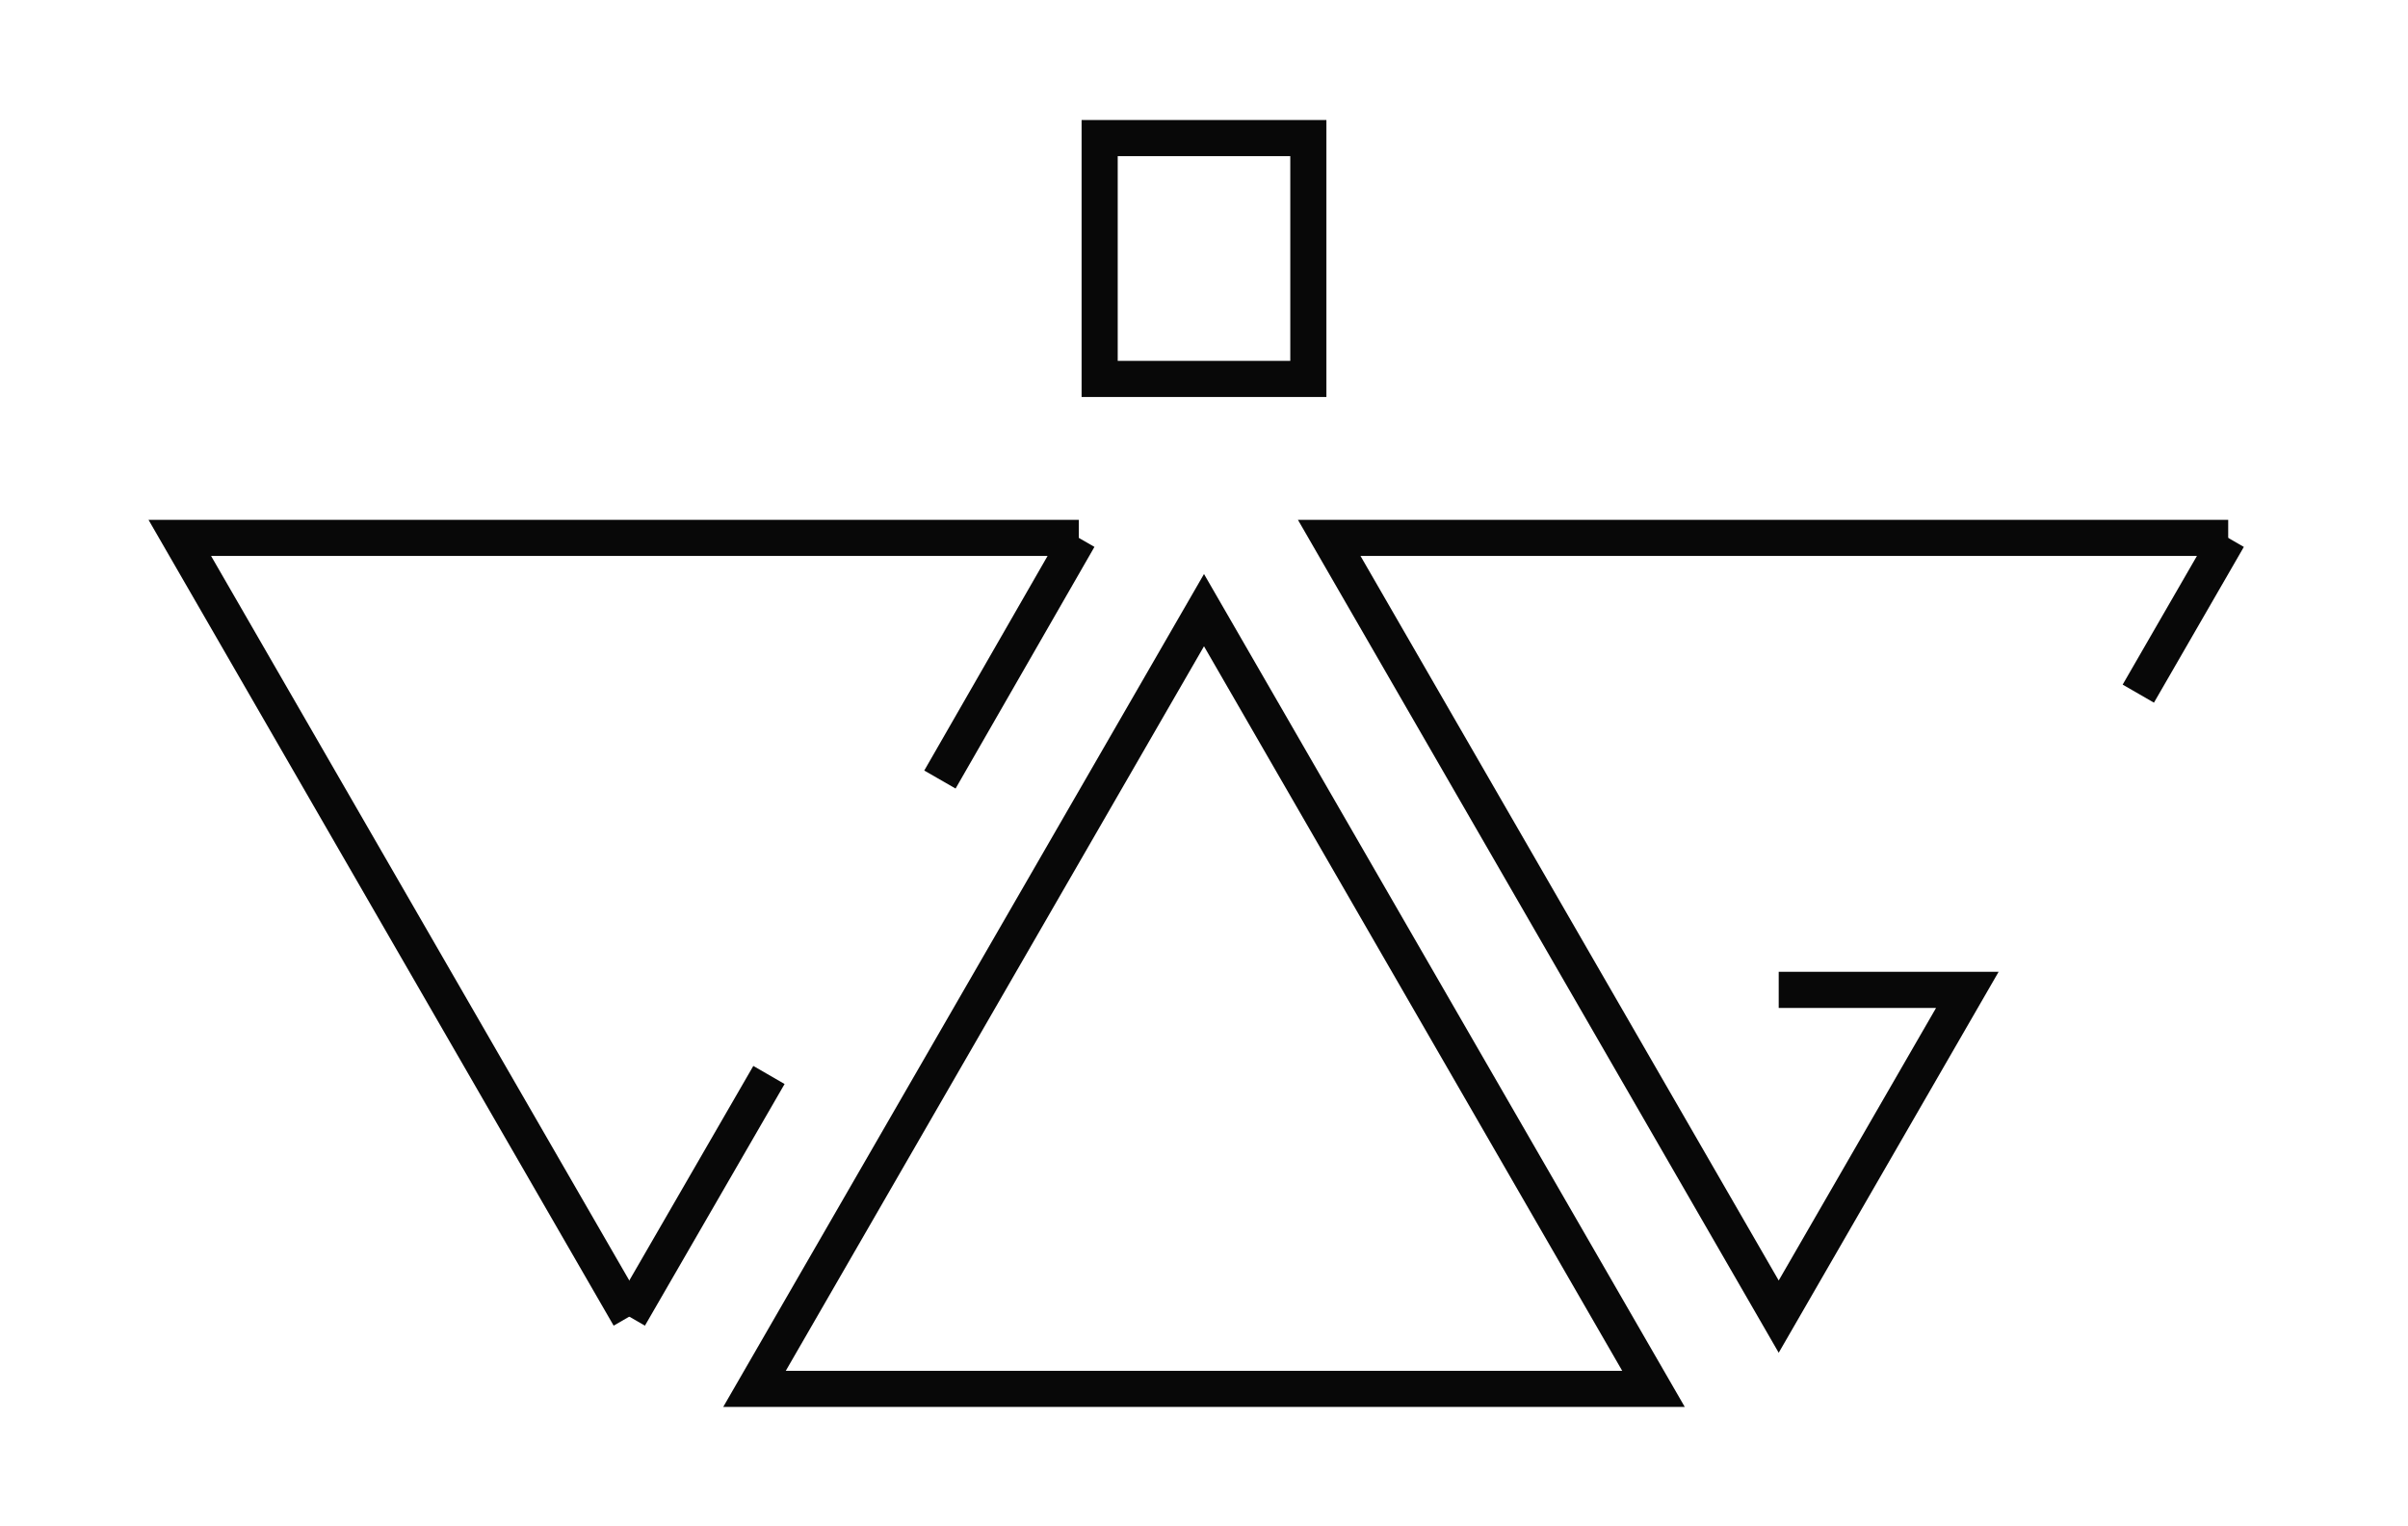
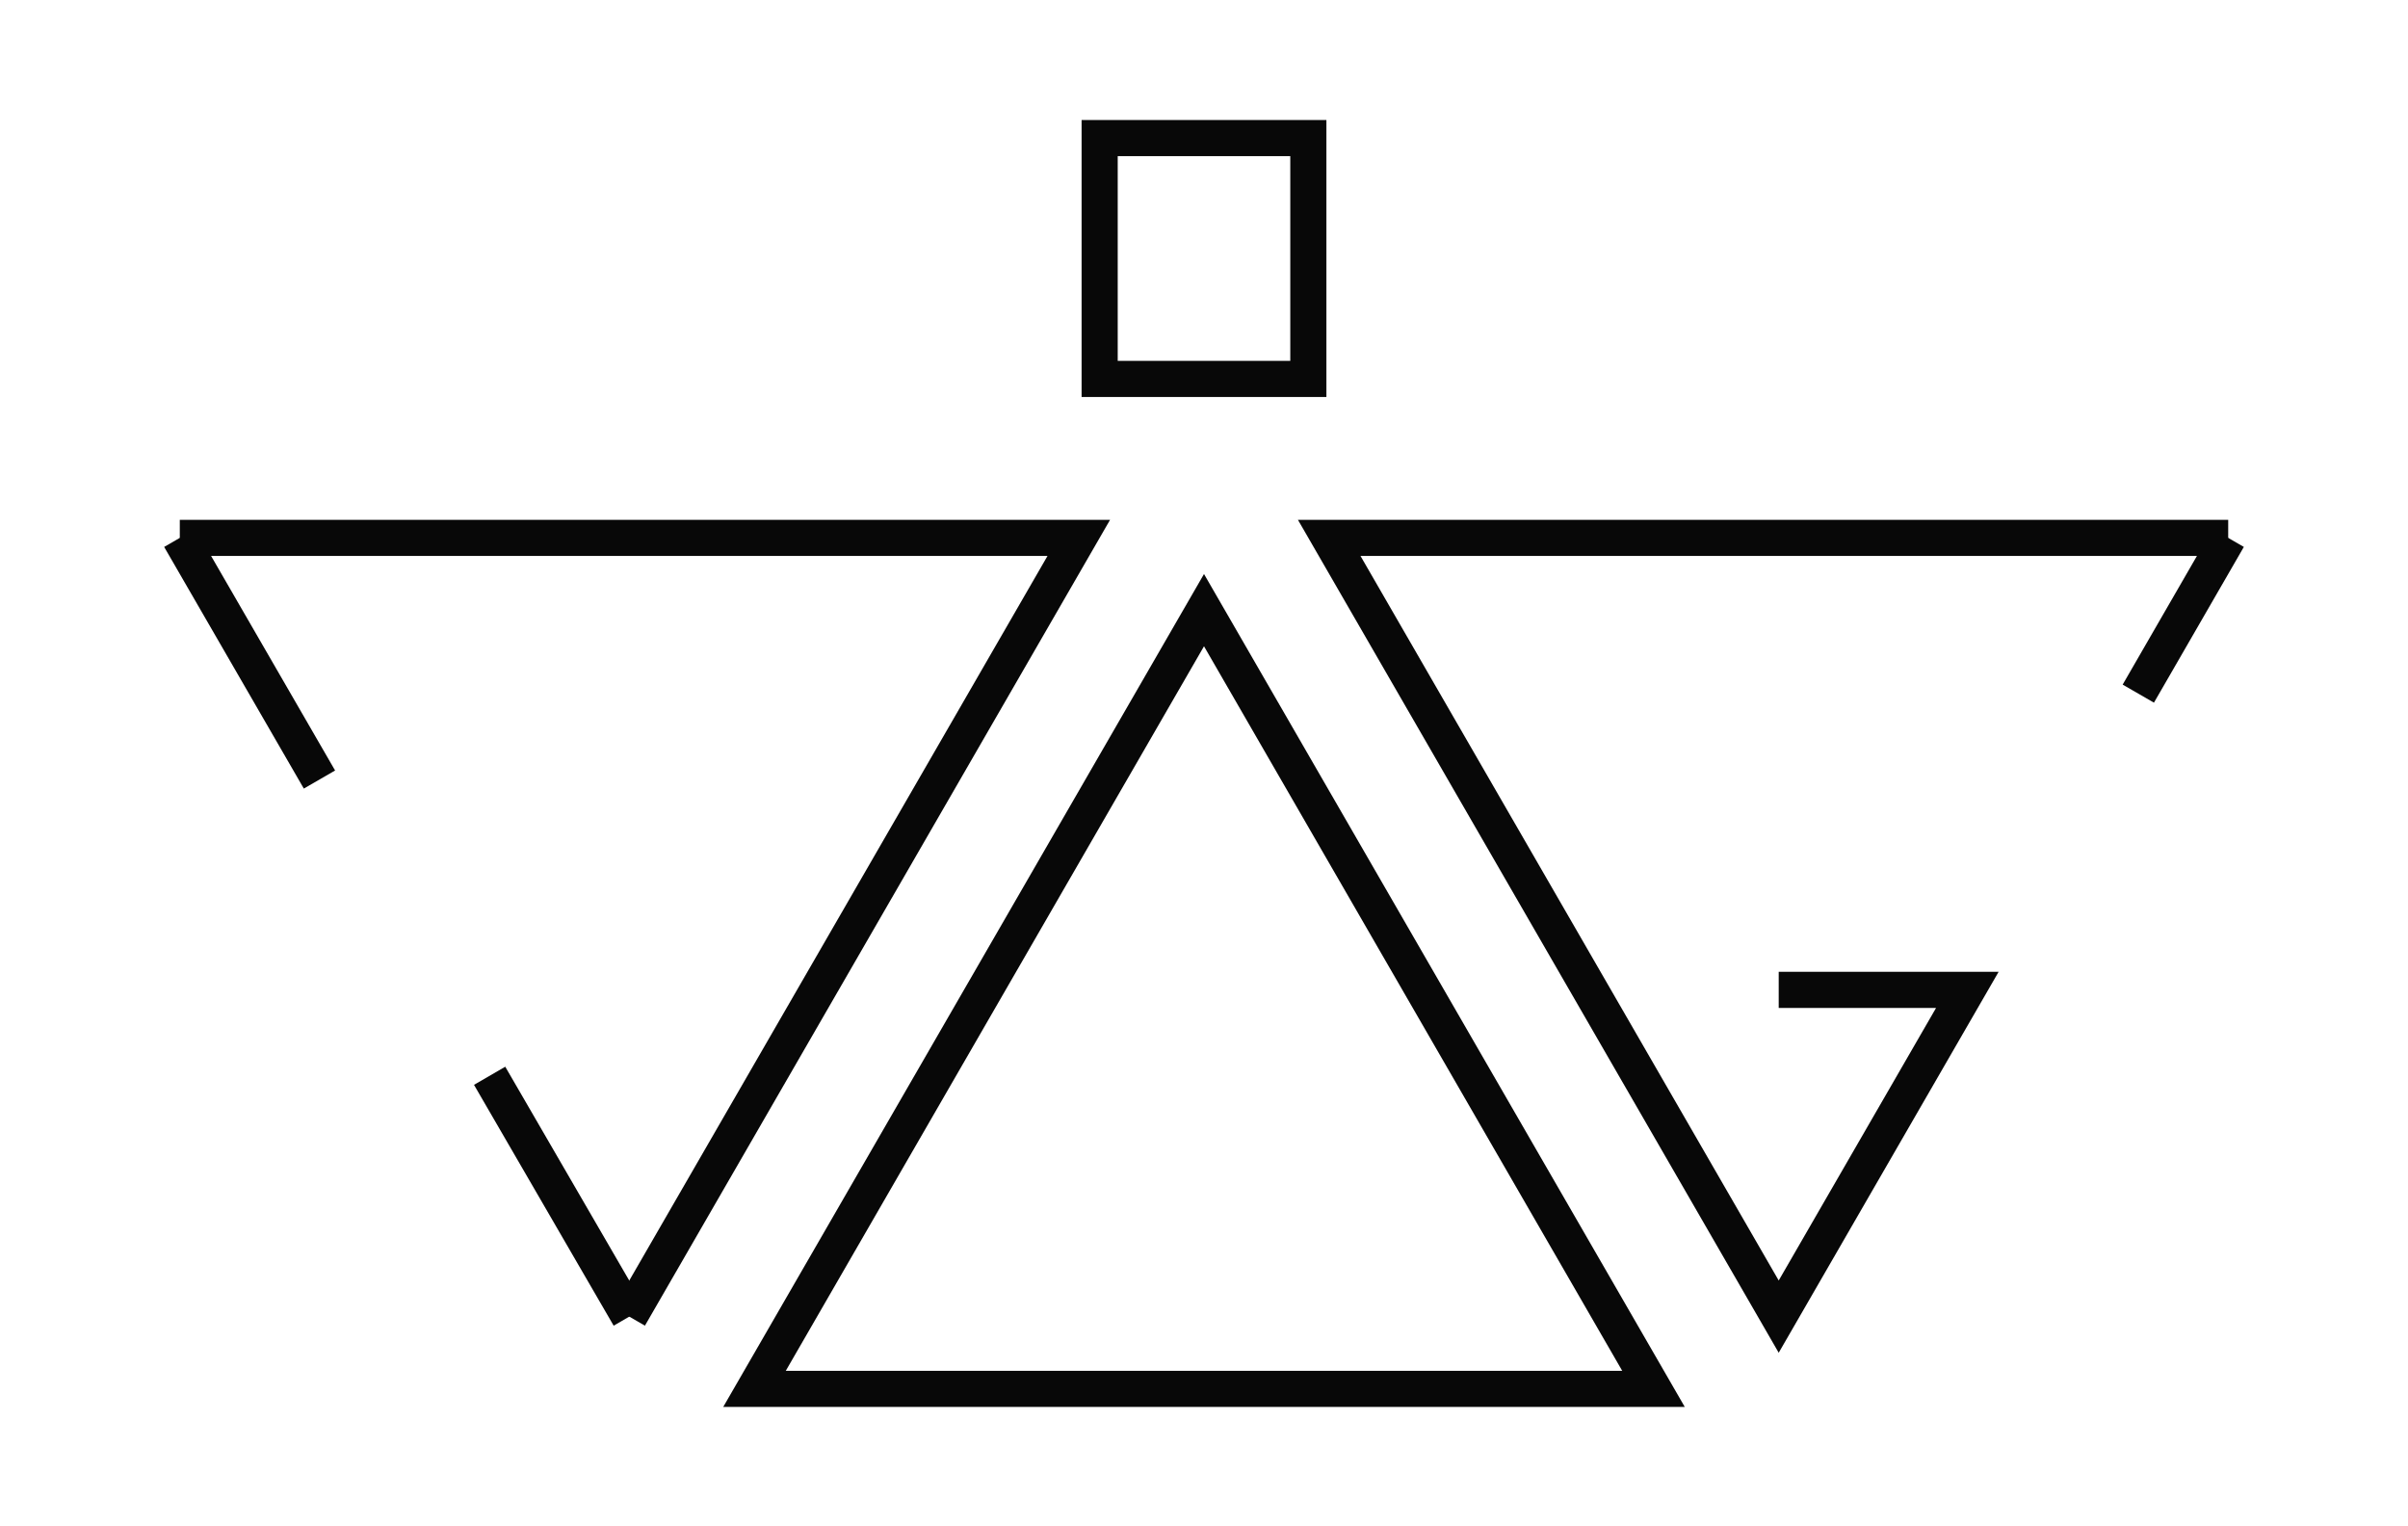
<svg xmlns="http://www.w3.org/2000/svg" viewBox="50 60 300 190">
  <polygon points="200.0,136.0 144.0,233.0 256.0,233.0" fill="none" stroke="#080808" stroke-width="4.5" stroke-linejoin="miter" stroke-miterlimit="10" />
-   <polyline points="184.4,127.0 72.4,127.0 128.4,224.0" fill="none" stroke="#080808" stroke-width="4.5" stroke-linejoin="miter" stroke-miterlimit="10" />
-   <line x1="184.4" y1="127.0" x2="167.1" y2="157.1" fill="none" stroke="#080808" stroke-width="4.5" stroke-linejoin="miter" stroke-miterlimit="10" />
-   <line x1="128.4" y1="224.0" x2="145.8" y2="193.9" fill="none" stroke="#080808" stroke-width="4.5" stroke-linejoin="miter" stroke-miterlimit="10" />
+   <polyline points="128.4,224.0 184.4,127.0 72.4,127.0" fill="none" stroke="#080808" stroke-width="4.5" stroke-linejoin="miter" stroke-miterlimit="10" />
+   <line x1="128.4" y1="224.0" x2="111.0" y2="194.0" fill="none" stroke="#080808" stroke-width="4.5" stroke-linejoin="miter" stroke-miterlimit="10" />
+   <line x1="72.4" y1="127.0" x2="89.8" y2="157.1" fill="none" stroke="#080808" stroke-width="4.5" stroke-linejoin="miter" stroke-miterlimit="10" />
  <polyline points="327.6,127.0 215.6,127.0 271.6,224.0 295.1,183.3 271.6,183.3" fill="none" stroke="#080808" stroke-width="4.5" stroke-linejoin="miter" stroke-miterlimit="10" />
  <line x1="327.6" y1="127.0" x2="316.4" y2="146.4" fill="none" stroke="#080808" stroke-width="4.5" stroke-linejoin="miter" stroke-miterlimit="10" />
  <rect x="187.0" y="77.2" width="26" height="30" fill="none" stroke="#080808" stroke-width="4.5" stroke-linejoin="miter" stroke-miterlimit="10" />
</svg>
